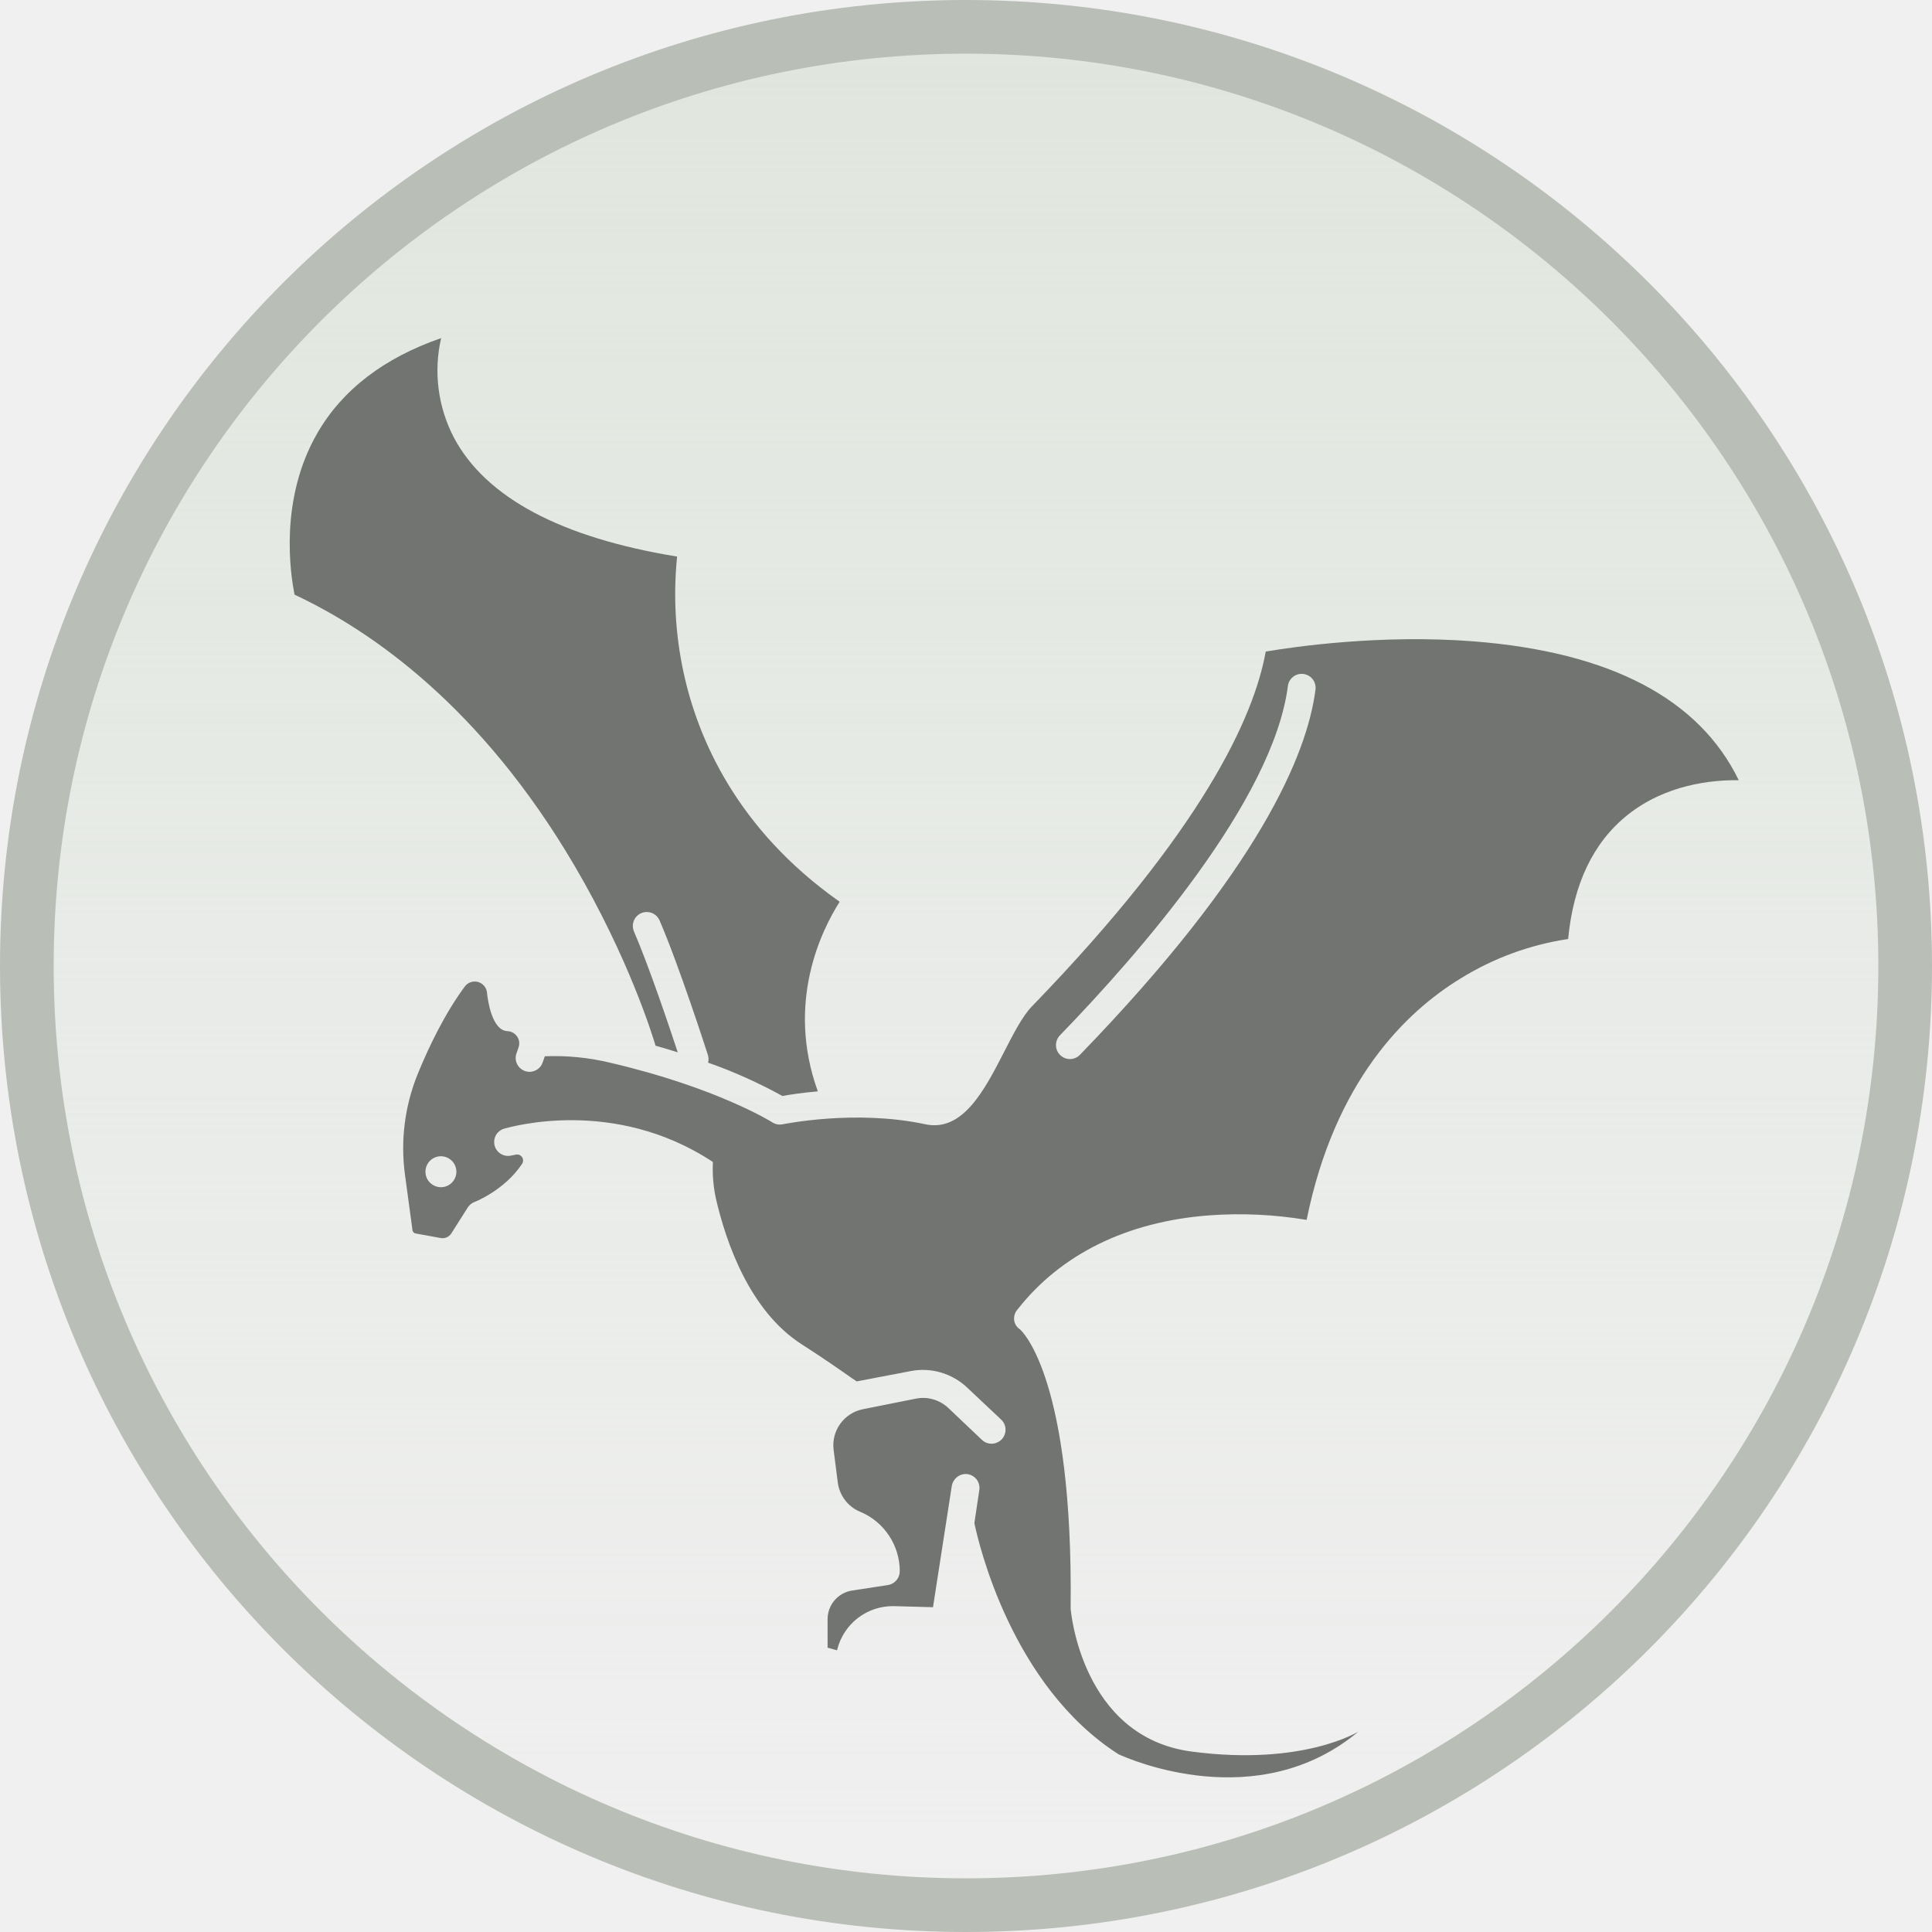
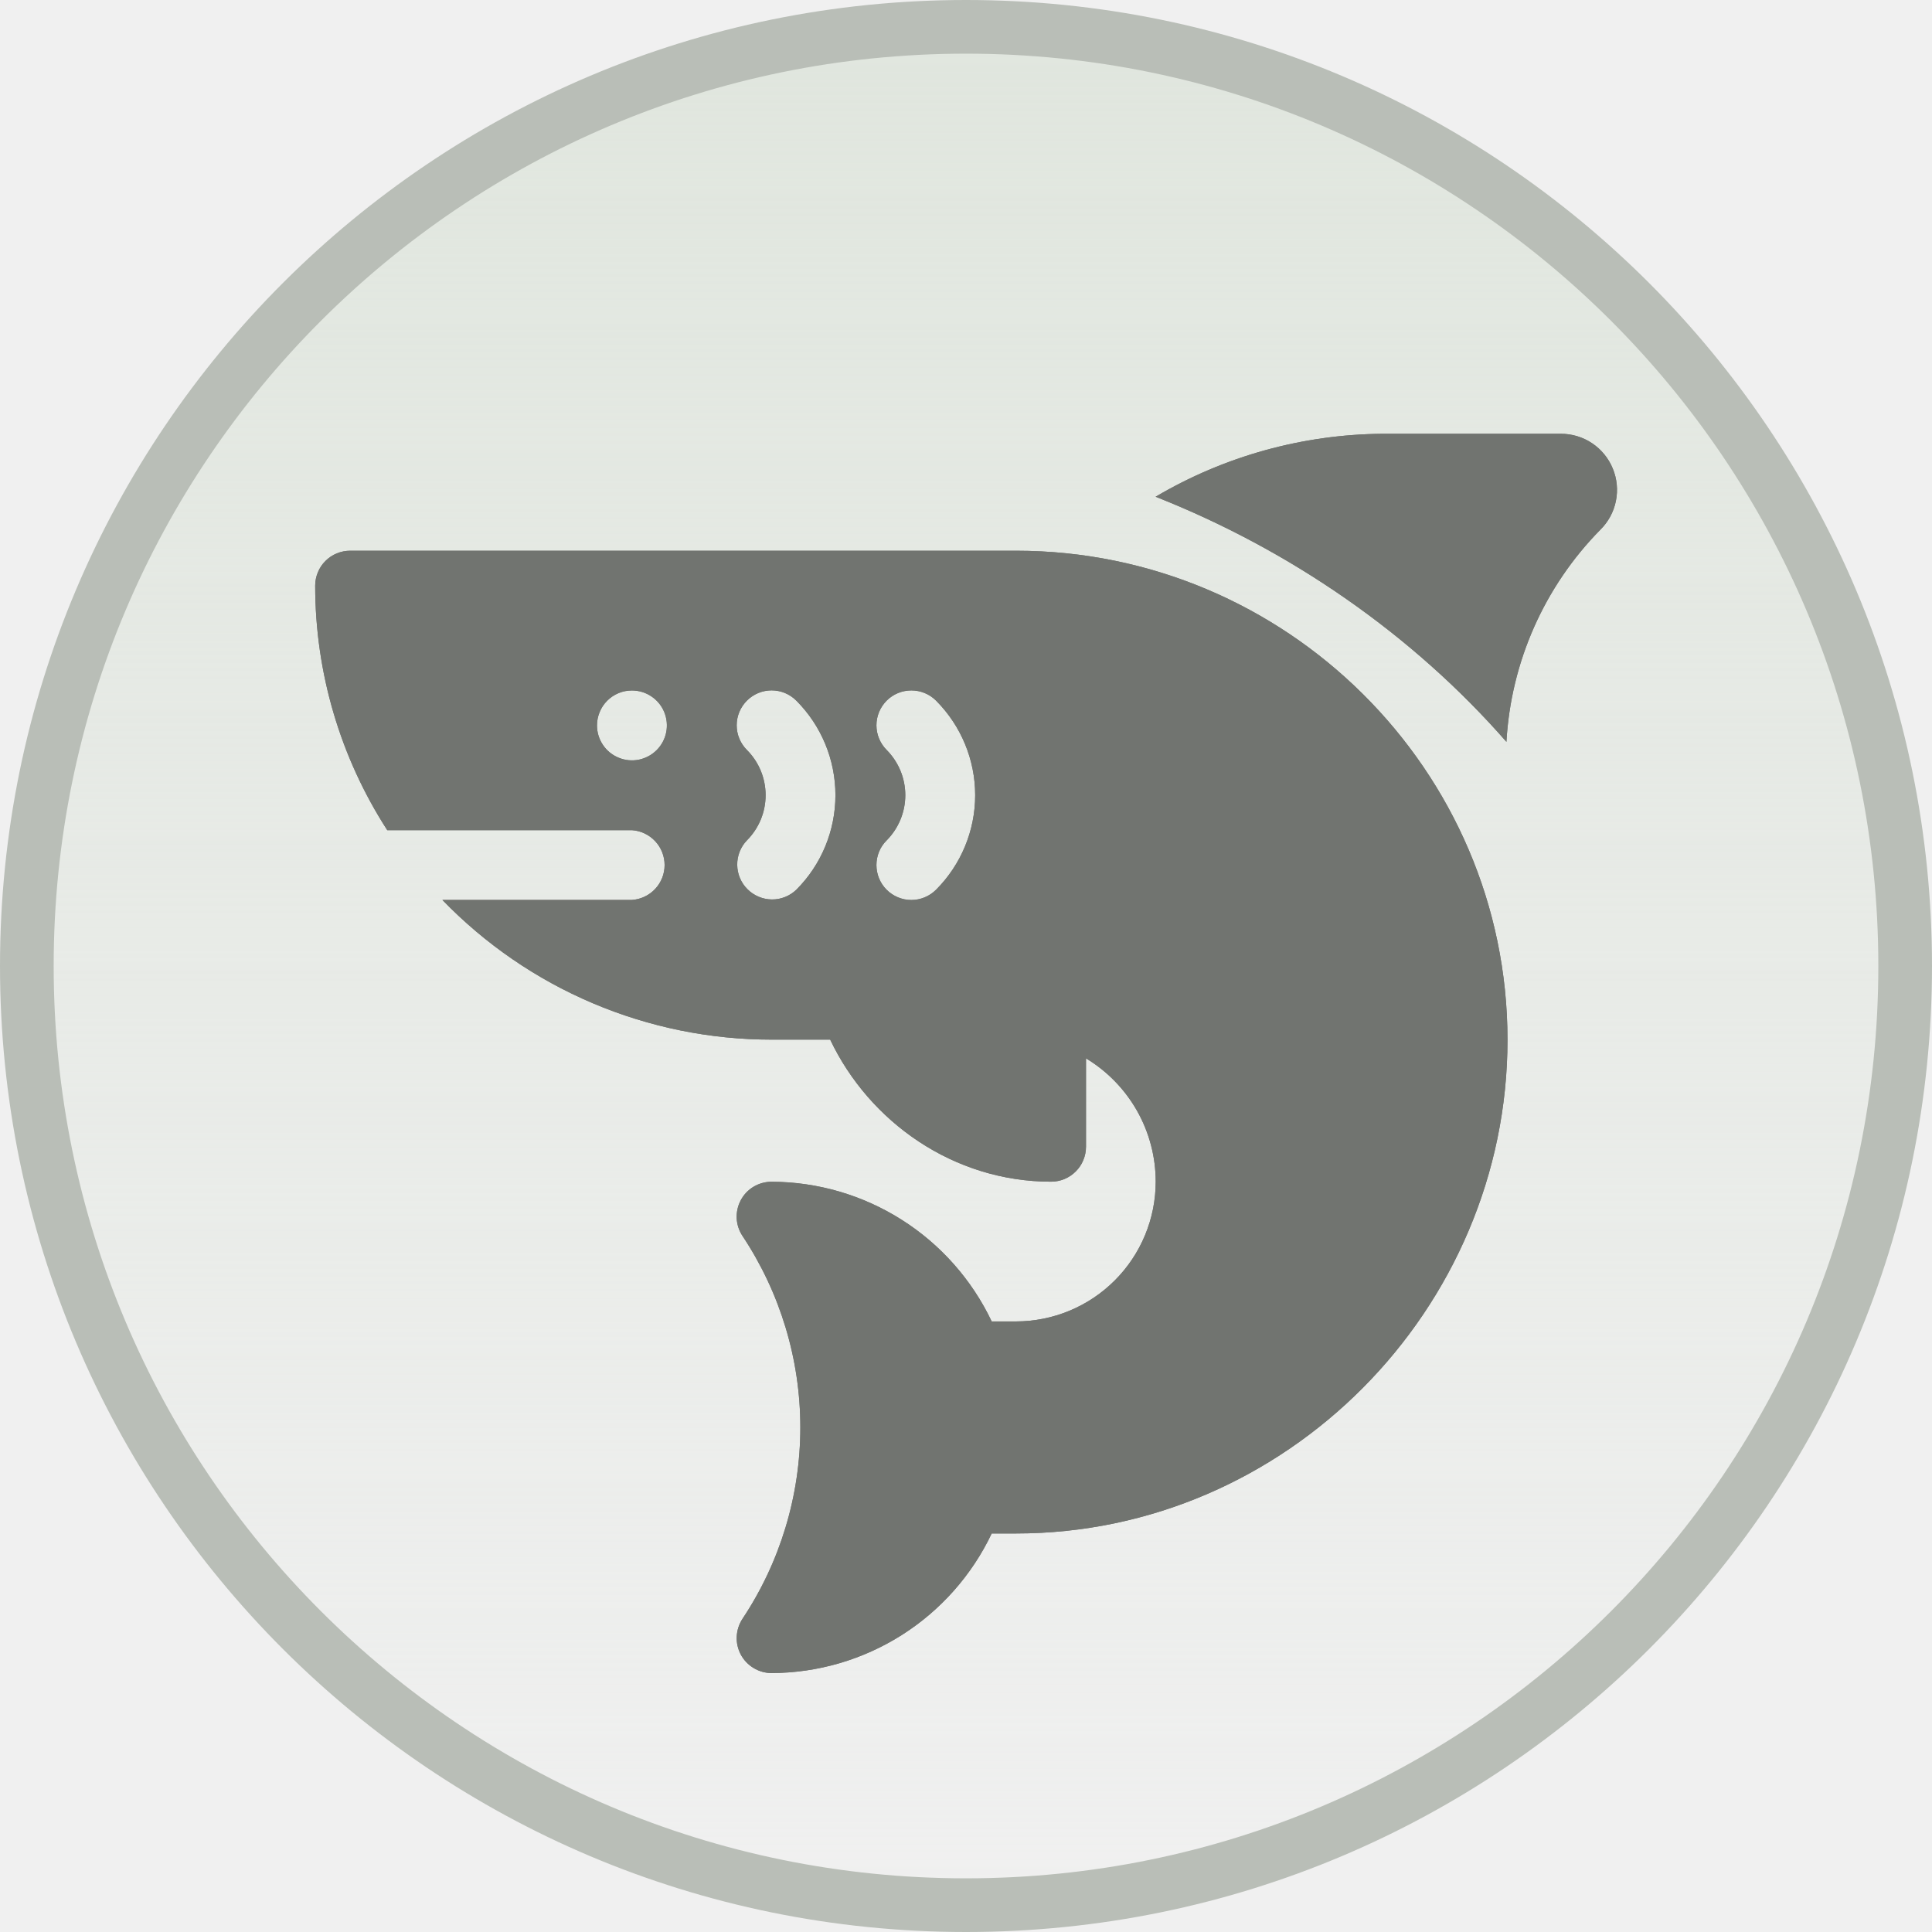
<svg xmlns="http://www.w3.org/2000/svg" width="36" height="36" viewBox="0 0 36 36" fill="none">
-   <circle cx="18" cy="18" r="17.5" fill="url(#paint0_linear_1413_16032)" stroke="#B9BEB7" />
-   <g clip-path="url(#clip0_1413_16032)">
-     <path d="M10.703 16.127C11.712 17.845 12.159 19.293 12.215 19.485C12.36 19.526 12.498 19.567 12.629 19.609C12.475 19.141 12.09 17.997 11.813 17.357C11.8 17.325 11.793 17.292 11.792 17.258C11.791 17.224 11.798 17.19 11.81 17.158C11.823 17.126 11.841 17.097 11.865 17.073C11.889 17.048 11.917 17.029 11.948 17.015C11.98 17.002 12.013 16.994 12.047 16.994C12.082 16.994 12.115 17 12.147 17.012C12.211 17.038 12.262 17.087 12.29 17.151C12.653 17.988 13.169 19.591 13.191 19.659C13.205 19.705 13.207 19.754 13.194 19.801C13.672 19.969 14.135 20.177 14.579 20.422C14.704 20.399 14.937 20.362 15.239 20.336C14.638 18.677 15.313 17.325 15.646 16.803C13.719 15.446 13 13.744 12.738 12.534C12.584 11.824 12.543 11.094 12.617 10.371C10.453 10.018 9.056 9.273 8.461 8.16C8.161 7.589 8.075 6.929 8.22 6.3C7.155 6.669 6.378 7.264 5.912 8.073C5.203 9.302 5.408 10.68 5.489 11.081C6.933 11.757 8.969 13.176 10.703 16.127Z" fill="#717470" />
-     <path d="M27.461 11.951C25.73 11.816 24.11 12.052 23.585 12.141C23.364 13.37 22.404 15.476 19.224 18.757C19.052 18.934 18.877 19.275 18.709 19.603C18.349 20.304 17.942 21.099 17.242 20.949C15.93 20.668 14.599 20.949 14.586 20.949C14.519 20.963 14.45 20.951 14.392 20.914C14.383 20.907 13.348 20.262 11.372 19.803C10.973 19.706 10.562 19.666 10.152 19.682C10.134 19.736 10.117 19.783 10.101 19.823C10.074 19.882 10.025 19.928 9.965 19.952C9.905 19.977 9.838 19.978 9.778 19.956C9.717 19.933 9.667 19.889 9.637 19.831C9.608 19.774 9.601 19.707 9.618 19.645C9.631 19.606 9.646 19.563 9.663 19.514C9.675 19.48 9.678 19.444 9.673 19.409C9.668 19.373 9.654 19.34 9.634 19.311C9.613 19.282 9.586 19.258 9.555 19.241C9.523 19.224 9.488 19.215 9.452 19.214C9.168 19.196 9.09 18.653 9.074 18.494C9.069 18.448 9.05 18.404 9.02 18.369C8.99 18.334 8.95 18.309 8.906 18.297C8.861 18.285 8.814 18.287 8.77 18.302C8.727 18.317 8.688 18.345 8.661 18.382C8.288 18.887 7.991 19.504 7.783 20.014C7.542 20.608 7.46 21.254 7.546 21.889L7.684 22.908C7.684 22.926 7.69 22.943 7.701 22.957C7.712 22.971 7.727 22.98 7.745 22.984L8.213 23.069C8.251 23.076 8.289 23.072 8.324 23.056C8.359 23.041 8.388 23.016 8.409 22.984L8.716 22.5C8.746 22.453 8.791 22.416 8.844 22.396C8.85 22.396 9.403 22.177 9.728 21.687C9.74 21.669 9.747 21.647 9.747 21.625C9.747 21.603 9.741 21.582 9.729 21.563C9.717 21.545 9.7 21.53 9.679 21.521C9.659 21.513 9.637 21.51 9.615 21.514C9.555 21.525 9.524 21.533 9.521 21.533C9.455 21.547 9.386 21.535 9.329 21.499C9.272 21.463 9.231 21.406 9.215 21.34C9.2 21.274 9.21 21.205 9.244 21.147C9.279 21.089 9.335 21.047 9.4 21.029C9.498 21.006 11.433 20.429 13.284 21.652C13.273 21.879 13.291 22.107 13.339 22.329C13.527 23.146 13.966 24.426 14.94 25.05C15.35 25.313 15.666 25.534 15.875 25.681L15.965 25.741L15.976 25.738L16.96 25.55C17.149 25.512 17.343 25.52 17.528 25.573C17.712 25.627 17.881 25.723 18.021 25.855L18.653 26.45C18.684 26.479 18.708 26.514 18.722 26.554C18.736 26.594 18.74 26.636 18.734 26.678C18.728 26.719 18.712 26.759 18.688 26.793C18.663 26.827 18.631 26.855 18.593 26.873C18.546 26.898 18.491 26.907 18.439 26.899C18.386 26.892 18.336 26.868 18.298 26.831V26.831L17.67 26.235C17.59 26.16 17.494 26.105 17.388 26.075C17.283 26.044 17.172 26.04 17.065 26.062L16.077 26.259C15.908 26.293 15.758 26.39 15.657 26.53C15.556 26.67 15.511 26.843 15.533 27.014L15.611 27.626C15.627 27.744 15.672 27.855 15.744 27.95C15.815 28.045 15.91 28.119 16.019 28.166L16.04 28.175C16.256 28.267 16.439 28.421 16.568 28.618C16.697 28.814 16.766 29.044 16.766 29.278C16.765 29.34 16.743 29.4 16.703 29.447C16.663 29.494 16.607 29.525 16.546 29.535L15.88 29.637C15.752 29.656 15.636 29.72 15.551 29.819C15.467 29.917 15.421 30.042 15.421 30.171V30.702L15.598 30.751L15.601 30.735C15.66 30.5 15.797 30.293 15.989 30.146C16.181 30 16.418 29.923 16.659 29.928L17.385 29.948L17.734 27.696C17.743 27.631 17.776 27.572 17.826 27.529C17.876 27.486 17.941 27.464 18.006 27.466C18.043 27.468 18.078 27.478 18.11 27.494C18.142 27.511 18.171 27.534 18.194 27.562C18.216 27.59 18.233 27.622 18.242 27.657C18.252 27.692 18.254 27.729 18.248 27.765L18.156 28.381C18.231 28.741 18.844 31.41 20.842 32.688C21.026 32.773 23.433 33.837 25.314 32.264C25.318 32.261 24.292 32.913 22.205 32.638C20.146 32.366 19.952 29.998 19.95 29.977C19.95 29.968 19.95 29.959 19.95 29.95C19.994 25.734 19.07 24.828 19.008 24.773C18.979 24.754 18.954 24.73 18.935 24.701C18.916 24.672 18.903 24.639 18.898 24.605C18.893 24.569 18.896 24.532 18.906 24.497C18.916 24.462 18.934 24.43 18.958 24.403C19.765 23.369 21.003 22.761 22.536 22.646C23.141 22.602 23.749 22.631 24.347 22.731C24.87 20.149 26.186 18.861 27.215 18.233C27.826 17.854 28.508 17.604 29.22 17.497C29.318 16.469 29.69 15.694 30.328 15.185C31.034 14.621 31.888 14.531 32.399 14.538C31.663 13.022 30.005 12.15 27.461 11.951ZM8.216 22.122C8.159 22.122 8.103 22.105 8.056 22.073C8.008 22.042 7.971 21.997 7.949 21.944C7.928 21.891 7.922 21.833 7.933 21.777C7.944 21.721 7.971 21.67 8.012 21.629C8.052 21.589 8.104 21.561 8.16 21.55C8.216 21.539 8.274 21.545 8.326 21.567C8.379 21.589 8.424 21.626 8.456 21.673C8.488 21.721 8.504 21.777 8.504 21.834C8.504 21.91 8.474 21.983 8.42 22.037C8.366 22.091 8.293 22.122 8.216 22.122ZM24.512 12.851C24.359 14.047 23.472 16.199 20.123 19.655C20.075 19.705 20.009 19.733 19.94 19.734C19.871 19.735 19.805 19.708 19.755 19.66C19.706 19.612 19.677 19.546 19.677 19.477C19.676 19.408 19.702 19.342 19.75 19.292C21.219 17.777 23.723 14.916 23.998 12.782C24.002 12.748 24.013 12.716 24.03 12.686C24.047 12.657 24.07 12.631 24.097 12.61C24.124 12.589 24.154 12.574 24.187 12.565C24.22 12.556 24.255 12.554 24.288 12.558C24.322 12.563 24.355 12.574 24.384 12.591C24.414 12.607 24.44 12.63 24.46 12.657C24.481 12.684 24.497 12.715 24.505 12.748C24.514 12.781 24.517 12.815 24.512 12.849V12.851Z" fill="#717470" />
+   <g clip-path="url(#clip0_1413_16051)">
+     <circle cx="18" cy="18" r="17.5" fill="url(#paint0_linear_1413_16051)" stroke="#B9BEB7" />
+     <path fill-rule="evenodd" clip-rule="evenodd" d="M11.775 15.469C11.94 15.48 12.095 15.553 12.208 15.674C12.321 15.794 12.384 15.954 12.384 16.119C12.384 16.284 12.321 16.444 12.208 16.564C12.095 16.685 11.94 16.758 11.775 16.769H8.243C9.039 17.592 9.992 18.247 11.046 18.694C12.1 19.141 13.233 19.372 14.378 19.372H15.469C16.201 20.91 17.771 22.019 19.585 22.019C19.671 22.019 19.755 22.002 19.834 21.97C19.913 21.937 19.985 21.889 20.045 21.828C20.106 21.768 20.154 21.696 20.186 21.617C20.219 21.538 20.236 21.453 20.236 21.368V19.721C20.632 19.96 20.96 20.297 21.188 20.7C21.415 21.102 21.535 21.557 21.535 22.02C21.534 22.71 21.26 23.372 20.771 23.86C20.283 24.348 19.622 24.622 18.931 24.623H18.479C18.11 23.847 17.529 23.19 16.804 22.73C16.078 22.269 15.237 22.023 14.378 22.02C14.26 22.02 14.144 22.052 14.043 22.112C13.942 22.172 13.859 22.259 13.804 22.363C13.748 22.467 13.722 22.584 13.727 22.702C13.733 22.819 13.771 22.933 13.836 23.031C14.538 24.088 14.913 25.329 14.913 26.597C14.913 27.866 14.538 29.107 13.836 30.163C13.771 30.262 13.734 30.375 13.728 30.493C13.722 30.611 13.749 30.727 13.804 30.831C13.86 30.935 13.943 31.022 14.044 31.082C14.145 31.143 14.26 31.175 14.378 31.175C15.237 31.172 16.078 30.926 16.804 30.466C17.529 30.006 18.11 29.35 18.479 28.574H18.934C23.959 28.574 28.09 24.401 28.09 19.375C28.09 14.348 23.959 10.262 18.934 10.262H6.524C6.439 10.262 6.354 10.279 6.275 10.312C6.196 10.344 6.124 10.392 6.064 10.453C6.003 10.513 5.955 10.585 5.923 10.664C5.89 10.743 5.873 10.828 5.873 10.913C5.873 12.529 6.339 14.111 7.216 15.469H11.775ZM16.522 13.975C16.4 13.853 16.331 13.688 16.331 13.515C16.331 13.343 16.4 13.177 16.522 13.055C16.644 12.933 16.809 12.865 16.982 12.865C17.154 12.865 17.32 12.933 17.442 13.055C17.908 13.523 18.171 14.156 18.171 14.817C18.171 15.478 17.908 16.112 17.442 16.579C17.32 16.701 17.154 16.77 16.981 16.77C16.809 16.77 16.643 16.701 16.521 16.579C16.399 16.457 16.331 16.291 16.331 16.119C16.331 15.946 16.399 15.78 16.522 15.659C16.744 15.435 16.869 15.132 16.869 14.817C16.869 14.501 16.744 14.199 16.522 13.975ZM13.918 13.975C13.796 13.853 13.727 13.688 13.727 13.515C13.727 13.342 13.796 13.177 13.918 13.055C14.04 12.933 14.206 12.864 14.378 12.864C14.551 12.864 14.716 12.933 14.838 13.055C15.305 13.523 15.567 14.156 15.567 14.817C15.567 15.478 15.305 16.112 14.838 16.579C14.715 16.697 14.551 16.762 14.381 16.76C14.211 16.758 14.048 16.689 13.928 16.569C13.807 16.449 13.739 16.286 13.737 16.116C13.735 15.946 13.8 15.781 13.918 15.659C14.141 15.435 14.266 15.133 14.266 14.817C14.266 14.501 14.141 14.198 13.918 13.975ZM11.775 12.866C11.904 12.866 12.03 12.904 12.137 12.976C12.244 13.047 12.328 13.149 12.377 13.268C12.426 13.387 12.439 13.518 12.414 13.644C12.389 13.77 12.327 13.886 12.236 13.977C12.145 14.068 12.029 14.13 11.902 14.156C11.776 14.181 11.645 14.168 11.526 14.118C11.407 14.069 11.305 13.986 11.234 13.879C11.162 13.772 11.124 13.646 11.124 13.517C11.124 13.431 11.141 13.347 11.174 13.268C11.206 13.189 11.254 13.117 11.315 13.056C11.375 12.996 11.447 12.948 11.526 12.915C11.605 12.882 11.69 12.866 11.775 12.866V12.866Z" fill="#717470" />
+     <path fill-rule="evenodd" clip-rule="evenodd" d="M28.07 13.825C28.153 12.338 28.775 10.932 29.82 9.871C29.968 9.725 30.069 9.539 30.11 9.335C30.151 9.132 30.131 8.921 30.051 8.729C29.972 8.537 29.837 8.373 29.665 8.258C29.492 8.143 29.289 8.082 29.081 8.083H25.762C24.274 8.095 22.815 8.499 21.533 9.256C24.043 10.247 26.321 11.824 28.07 13.823V13.825Z" fill="#717470" />
+     <path d="M11.775 15.469C11.94 15.48 12.095 15.553 12.208 15.674C12.321 15.794 12.384 15.954 12.384 16.119C12.384 16.284 12.321 16.444 12.208 16.564C12.095 16.685 11.94 16.758 11.775 16.769H8.243C9.039 17.592 9.992 18.247 11.046 18.694C12.1 19.141 13.233 19.372 14.378 19.372H15.469C16.201 20.91 17.771 22.019 19.585 22.019C19.671 22.019 19.755 22.002 19.834 21.97C19.913 21.937 19.985 21.889 20.045 21.828C20.106 21.768 20.154 21.696 20.186 21.617C20.219 21.538 20.236 21.453 20.236 21.368V19.721C20.632 19.96 20.96 20.297 21.188 20.7C21.415 21.102 21.535 21.557 21.535 22.02C21.534 22.71 21.26 23.372 20.771 23.86C20.283 24.348 19.622 24.622 18.931 24.623H18.479C18.11 23.847 17.529 23.19 16.804 22.73C16.078 22.269 15.237 22.023 14.378 22.02C14.26 22.02 14.144 22.052 14.043 22.112C13.942 22.172 13.859 22.259 13.804 22.363C13.748 22.467 13.722 22.584 13.727 22.702C13.733 22.819 13.771 22.933 13.836 23.031C14.538 24.088 14.913 25.329 14.913 26.597C14.913 27.866 14.538 29.107 13.836 30.163C13.771 30.262 13.734 30.375 13.728 30.493C13.722 30.611 13.749 30.727 13.804 30.831C13.86 30.935 13.943 31.022 14.044 31.082C14.145 31.143 14.26 31.175 14.378 31.175C15.237 31.172 16.078 30.926 16.804 30.466C17.529 30.006 18.11 29.35 18.479 28.574H18.934C23.959 28.574 28.09 24.401 28.09 19.375C28.09 14.348 23.959 10.262 18.934 10.262H6.524C6.439 10.262 6.354 10.279 6.275 10.312C6.196 10.344 6.124 10.392 6.064 10.453C6.003 10.513 5.955 10.585 5.923 10.664C5.89 10.743 5.873 10.828 5.873 10.913C5.873 12.529 6.339 14.111 7.216 15.469H11.775ZM16.522 13.975C16.4 13.853 16.331 13.688 16.331 13.515C16.331 13.343 16.4 13.177 16.522 13.055C16.644 12.933 16.809 12.865 16.982 12.865C17.154 12.865 17.32 12.933 17.442 13.055C17.908 13.523 18.171 14.156 18.171 14.817C18.171 15.478 17.908 16.112 17.442 16.579C17.32 16.701 17.154 16.77 16.981 16.77C16.809 16.77 16.643 16.701 16.521 16.579C16.399 16.457 16.331 16.291 16.331 16.119C16.331 15.946 16.399 15.78 16.522 15.659C16.744 15.435 16.869 15.132 16.869 14.817C16.869 14.501 16.744 14.199 16.522 13.975ZM13.918 13.975C13.796 13.853 13.727 13.688 13.727 13.515C13.727 13.342 13.796 13.177 13.918 13.055C14.04 12.933 14.206 12.864 14.378 12.864C14.551 12.864 14.716 12.933 14.838 13.055C15.305 13.523 15.567 14.156 15.567 14.817C15.567 15.478 15.305 16.112 14.838 16.579C14.715 16.697 14.551 16.762 14.381 16.76C14.211 16.758 14.048 16.689 13.928 16.569C13.807 16.449 13.739 16.286 13.737 16.116C13.735 15.946 13.8 15.781 13.918 15.659C14.141 15.435 14.266 15.133 14.266 14.817C14.266 14.501 14.141 14.198 13.918 13.975ZM11.775 12.866C11.904 12.866 12.03 12.904 12.137 12.976C12.244 13.047 12.328 13.149 12.377 13.268C12.426 13.387 12.439 13.518 12.414 13.644C12.389 13.77 12.327 13.886 12.236 13.977C12.145 14.068 12.029 14.13 11.902 14.156C11.776 14.181 11.645 14.168 11.526 14.118C11.407 14.069 11.305 13.986 11.234 13.879C11.162 13.772 11.124 13.646 11.124 13.517C11.124 13.431 11.141 13.347 11.174 13.268C11.206 13.189 11.254 13.117 11.315 13.056C11.375 12.996 11.447 12.948 11.526 12.915C11.605 12.882 11.69 12.866 11.775 12.866V12.866Z" fill="#717470" />
+     <path d="M28.07 13.825C28.153 12.338 28.775 10.932 29.82 9.871C29.968 9.725 30.069 9.539 30.11 9.335C30.151 9.132 30.131 8.921 30.051 8.729C29.972 8.537 29.837 8.373 29.665 8.258C29.492 8.143 29.289 8.082 29.081 8.083H25.762C24.274 8.095 22.815 8.499 21.533 9.256C24.043 10.247 26.321 11.824 28.07 13.823V13.825Z" fill="#717470" />
  </g>
  <defs>
-     <linearGradient id="paint0_linear_1413_16032" x1="18" y1="0" x2="18" y2="36" gradientUnits="userSpaceOnUse">
+     <linearGradient id="paint0_linear_1413_16051" x1="18" y1="0" x2="18" y2="36" gradientUnits="userSpaceOnUse">
      <stop stop-color="#E0E6DE" />
      <stop offset="1" stop-color="#E0E6DE" stop-opacity="0" />
    </linearGradient>
-     <clipPath id="clip0_1413_16032">
-       <rect width="27" height="26.819" fill="white" transform="translate(5.39941 6.29993)" />
+     <clipPath id="clip0_1413_16051">
+       <rect width="36" height="36" fill="white" />
    </clipPath>
  </defs>
</svg>
